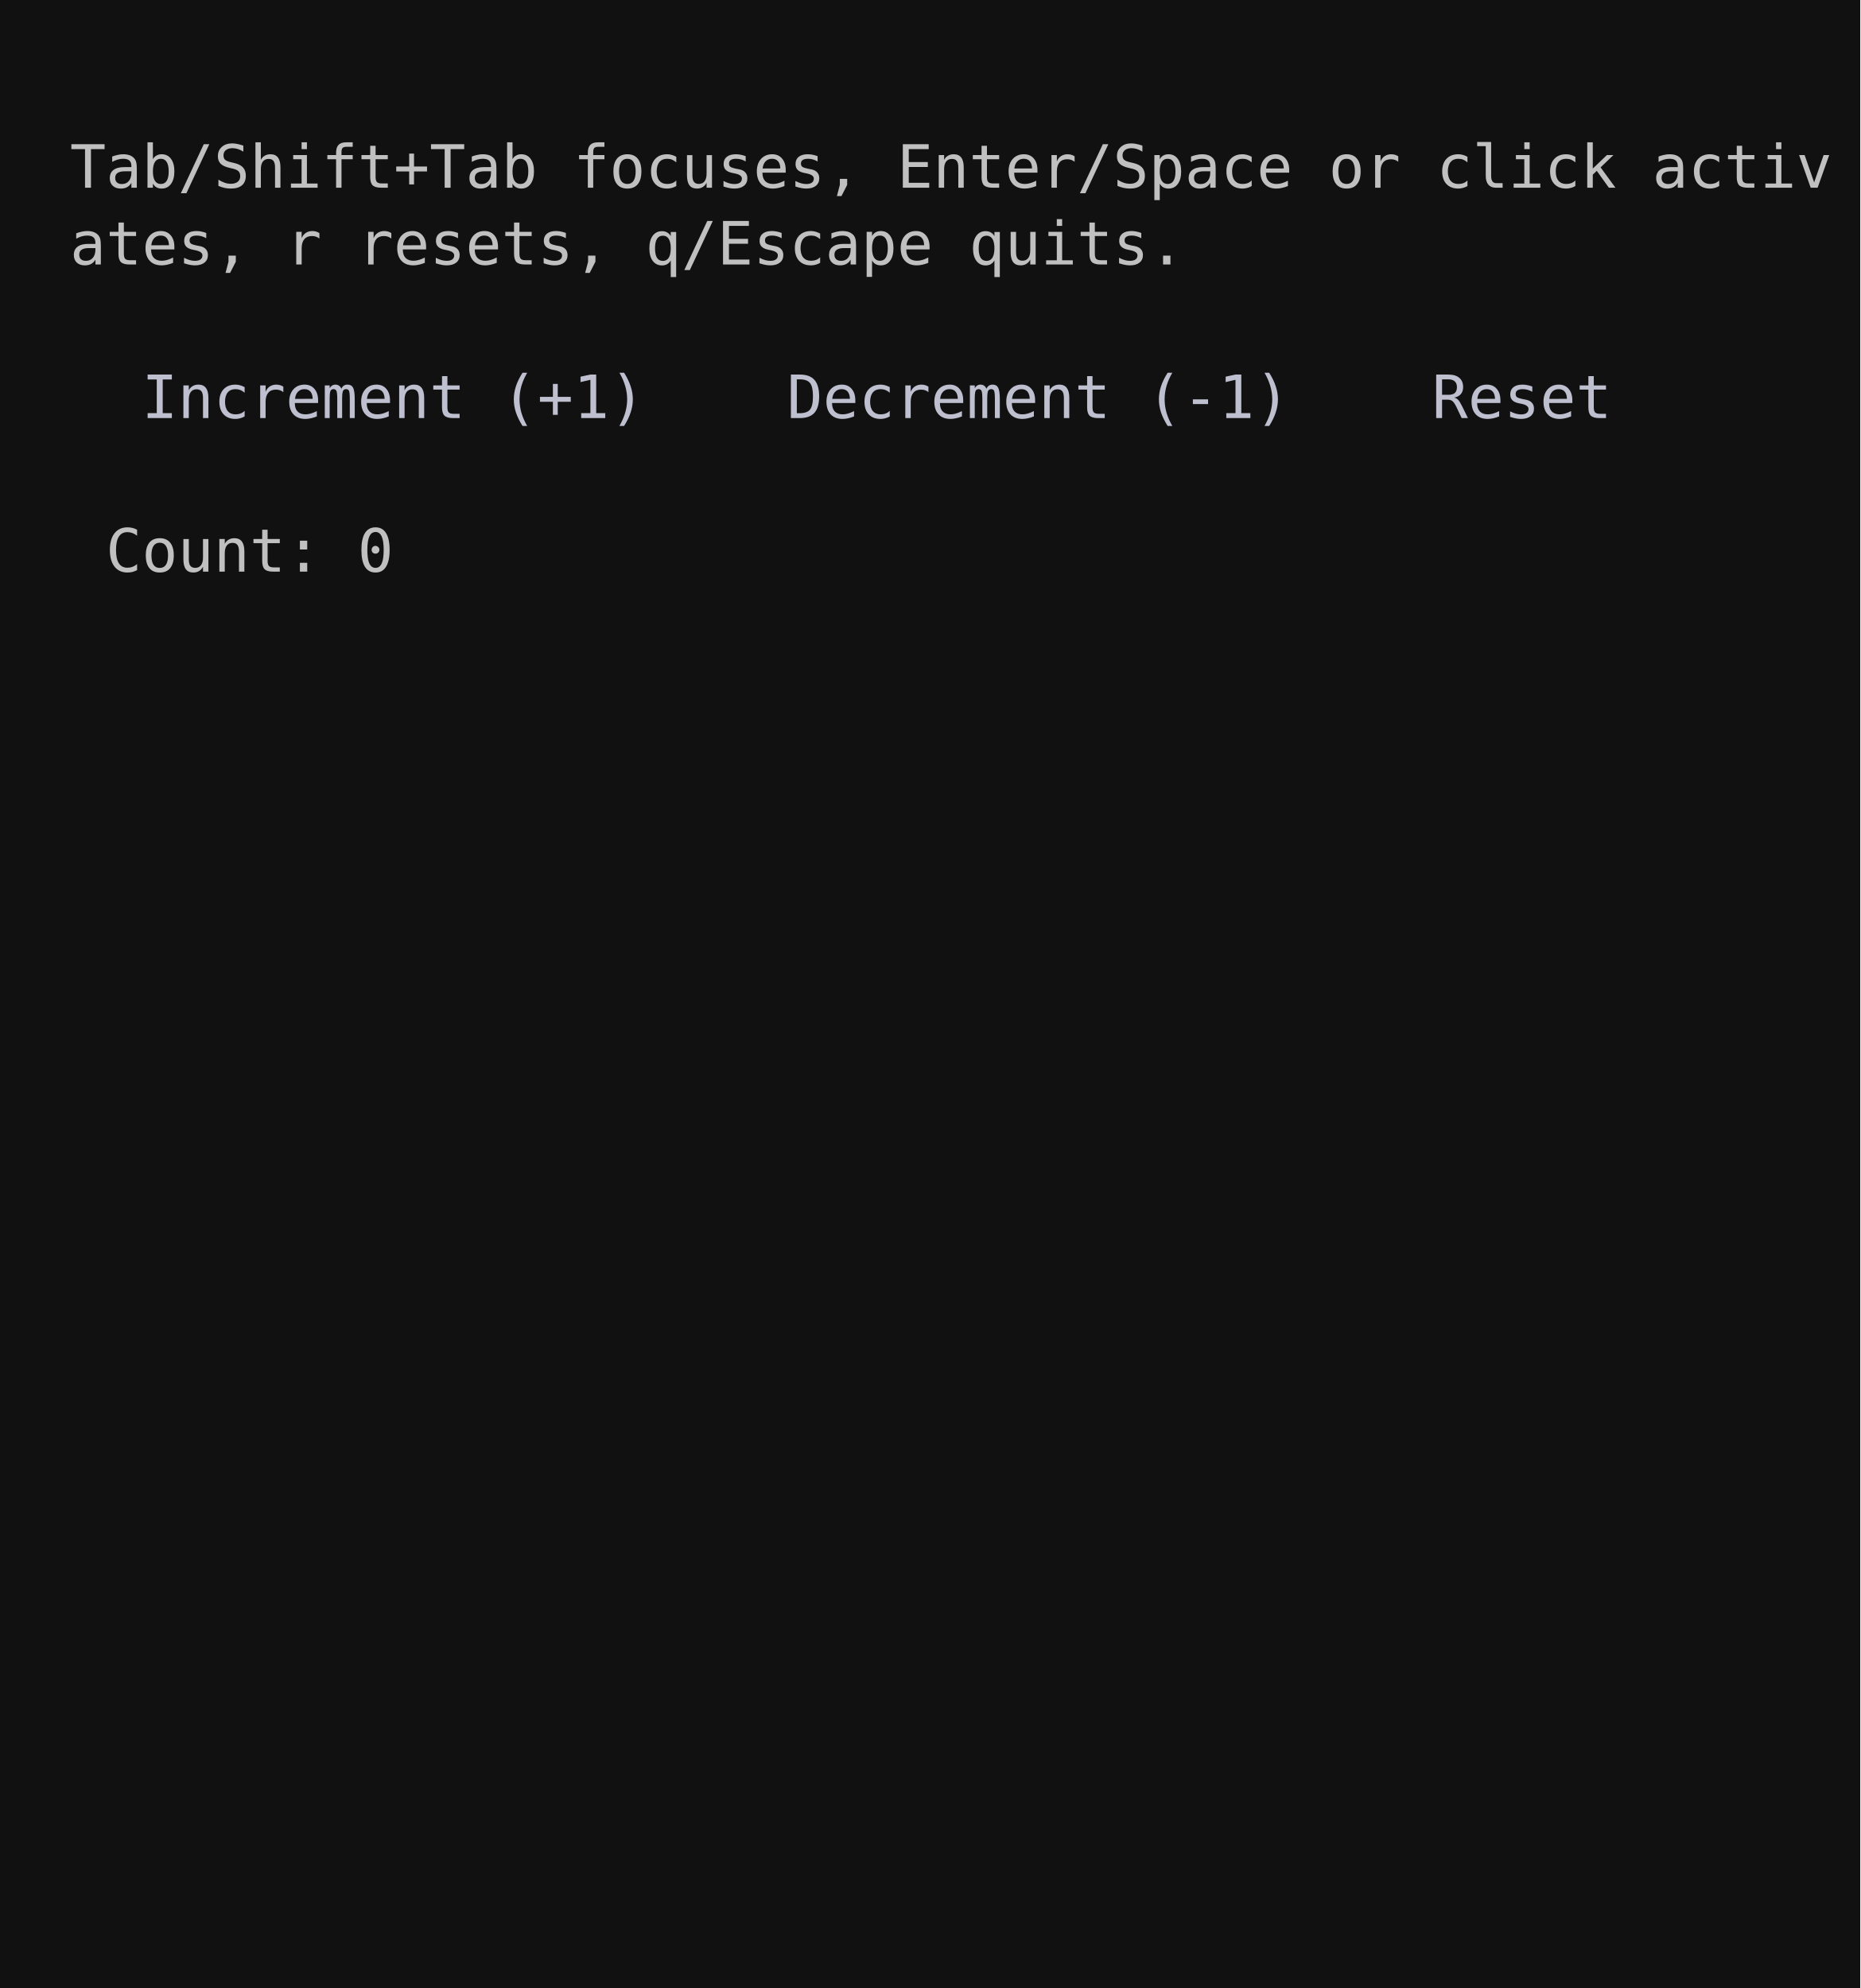
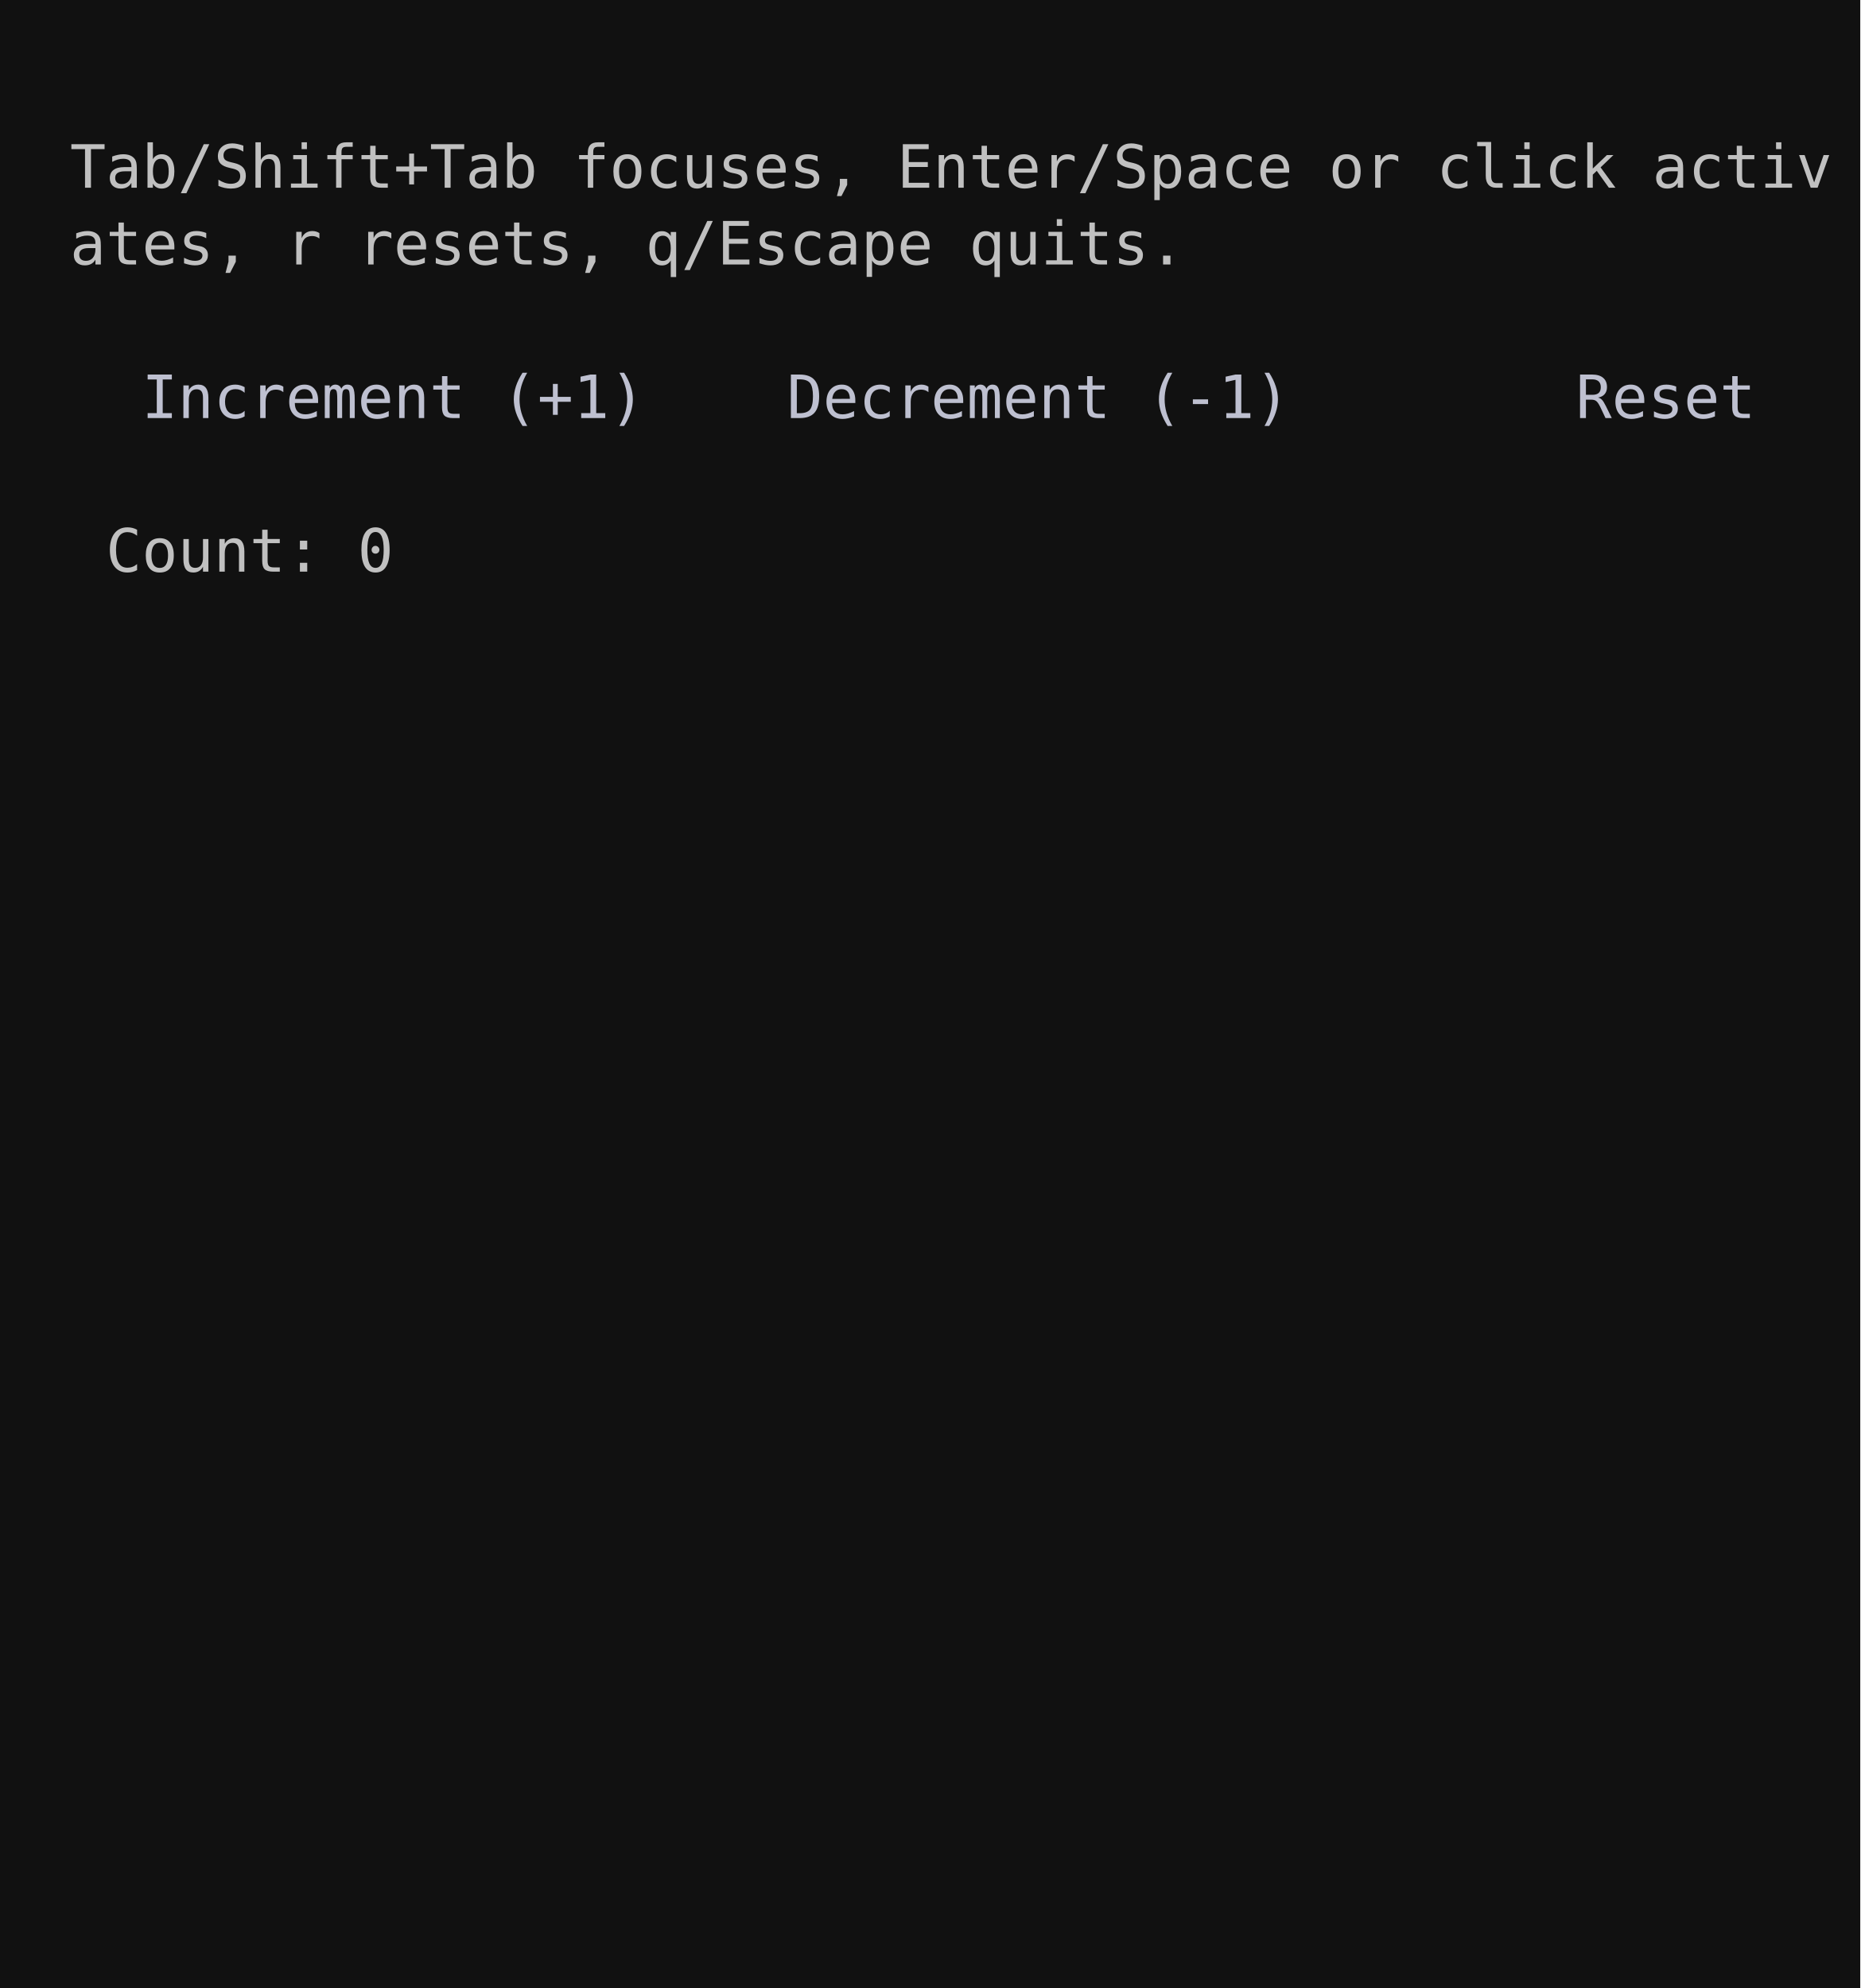
<svg xmlns="http://www.w3.org/2000/svg" width="436" height="466">
  <rect width="100%" height="100%" fill="#111111" />
  <text font-family="monospace" font-size="14" y="26.0" xml:space="preserve">
    <tspan fill="#cccccc" x="8.0">                                                  </tspan>
  </text>
  <text font-family="monospace" font-size="14" y="44.0" xml:space="preserve">
    <tspan fill="#cccccc" x="8.0"> </tspan>
    <tspan fill="#c0c0c0" x="16.4">Tab/Shift+Tab focuses, Enter/Space or click activ</tspan>
  </text>
  <text font-family="monospace" font-size="14" y="62.0" xml:space="preserve">
    <tspan fill="#cccccc" x="8.0"> </tspan>
    <tspan fill="#c0c0c0" x="16.4">ates, r resets, q/Escape quits.</tspan>
    <tspan fill="#cccccc" x="276.8">                  </tspan>
  </text>
  <text font-family="monospace" font-size="14" y="80.0" xml:space="preserve">
    <tspan fill="#cccccc" x="8.0">                                                  </tspan>
  </text>
  <text font-family="monospace" font-size="14" y="98.0" xml:space="preserve">
    <tspan fill="#cccccc" x="8.0">  </tspan>
-     <tspan fill="#bec0d0" x="24.8" style="background:#161620"> Increment (+1)</tspan>
-     <tspan fill="#cccccc" x="150.8" style="background:#161620"> </tspan>
+     <tspan fill="#bec0d0" x="24.8" style="background:#161620"> Increment (+1) </tspan>
    <tspan fill="#cccccc" x="159.2">  </tspan>
-     <tspan fill="#bec0d0" x="176.0" style="background:#161620"> Decrement (-1)</tspan>
-     <tspan fill="#cccccc" x="302.0" style="background:#161620"> </tspan>
+     <tspan fill="#bec0d0" x="176.0" style="background:#161620"> Decrement (-1) </tspan>
    <tspan fill="#cccccc" x="310.4">  </tspan>
-     <tspan fill="#bec0d0" x="327.2" style="background:#161620"> Reset</tspan>
-     <tspan fill="#cccccc" x="377.6" style="background:#161620">      </tspan>
+     <tspan fill="#bec0d0" x="327.2" style="background:#161620">     Reset  </tspan>
  </text>
  <text font-family="monospace" font-size="14" y="116.0" xml:space="preserve">
-     <tspan fill="#cccccc" x="8.0" style="background:#161620">    </tspan>
+     <tspan fill="#bec0d0" x="8.0" style="background:#161620">    </tspan>
    <tspan fill="#cccccc" x="41.6">                                              </tspan>
  </text>
  <text font-family="monospace" font-size="14" y="134.0" xml:space="preserve">
    <tspan fill="#cccccc" x="8.0">  </tspan>
    <tspan fill="#c0c0c0" x="24.8">Count: 0</tspan>
    <tspan fill="#cccccc" x="92.0">                                        </tspan>
  </text>
  <text font-family="monospace" font-size="14" y="152.0" xml:space="preserve">
    <tspan fill="#cccccc" x="8.0">                                                  </tspan>
  </text>
  <text font-family="monospace" font-size="14" y="170.0" xml:space="preserve">
    <tspan fill="#cccccc" x="8.0">                                                  </tspan>
  </text>
  <text font-family="monospace" font-size="14" y="188.0" xml:space="preserve">
    <tspan fill="#cccccc" x="8.0">                                                  </tspan>
  </text>
  <text font-family="monospace" font-size="14" y="206.0" xml:space="preserve">
    <tspan fill="#cccccc" x="8.0">                                                  </tspan>
  </text>
  <text font-family="monospace" font-size="14" y="224.0" xml:space="preserve">
    <tspan fill="#cccccc" x="8.0">                                                  </tspan>
  </text>
  <text font-family="monospace" font-size="14" y="242.0" xml:space="preserve">
    <tspan fill="#cccccc" x="8.0">                                                  </tspan>
  </text>
  <text font-family="monospace" font-size="14" y="260.0" xml:space="preserve">
    <tspan fill="#cccccc" x="8.0">                                                  </tspan>
  </text>
  <text font-family="monospace" font-size="14" y="278.0" xml:space="preserve">
    <tspan fill="#cccccc" x="8.0">                                                  </tspan>
  </text>
  <text font-family="monospace" font-size="14" y="296.0" xml:space="preserve">
    <tspan fill="#cccccc" x="8.0">                                                  </tspan>
  </text>
  <text font-family="monospace" font-size="14" y="314.0" xml:space="preserve">
    <tspan fill="#cccccc" x="8.0">                                                  </tspan>
  </text>
  <text font-family="monospace" font-size="14" y="332.0" xml:space="preserve">
    <tspan fill="#cccccc" x="8.0">                                                  </tspan>
  </text>
  <text font-family="monospace" font-size="14" y="350.0" xml:space="preserve">
    <tspan fill="#cccccc" x="8.0">                                                  </tspan>
  </text>
  <text font-family="monospace" font-size="14" y="368.0" xml:space="preserve">
    <tspan fill="#cccccc" x="8.0">                                                  </tspan>
  </text>
  <text font-family="monospace" font-size="14" y="386.0" xml:space="preserve">
    <tspan fill="#cccccc" x="8.0">                                                  </tspan>
  </text>
  <text font-family="monospace" font-size="14" y="404.0" xml:space="preserve">
    <tspan fill="#cccccc" x="8.0">                                                  </tspan>
  </text>
  <text font-family="monospace" font-size="14" y="422.0" xml:space="preserve">
    <tspan fill="#cccccc" x="8.0">                                                  </tspan>
  </text>
  <text font-family="monospace" font-size="14" y="440.0" xml:space="preserve">
    <tspan fill="#cccccc" x="8.0">                                                  </tspan>
  </text>
  <text font-family="monospace" font-size="14" y="458.0" xml:space="preserve">
    <tspan fill="#cccccc" x="8.0">                                                  </tspan>
  </text>
</svg>
